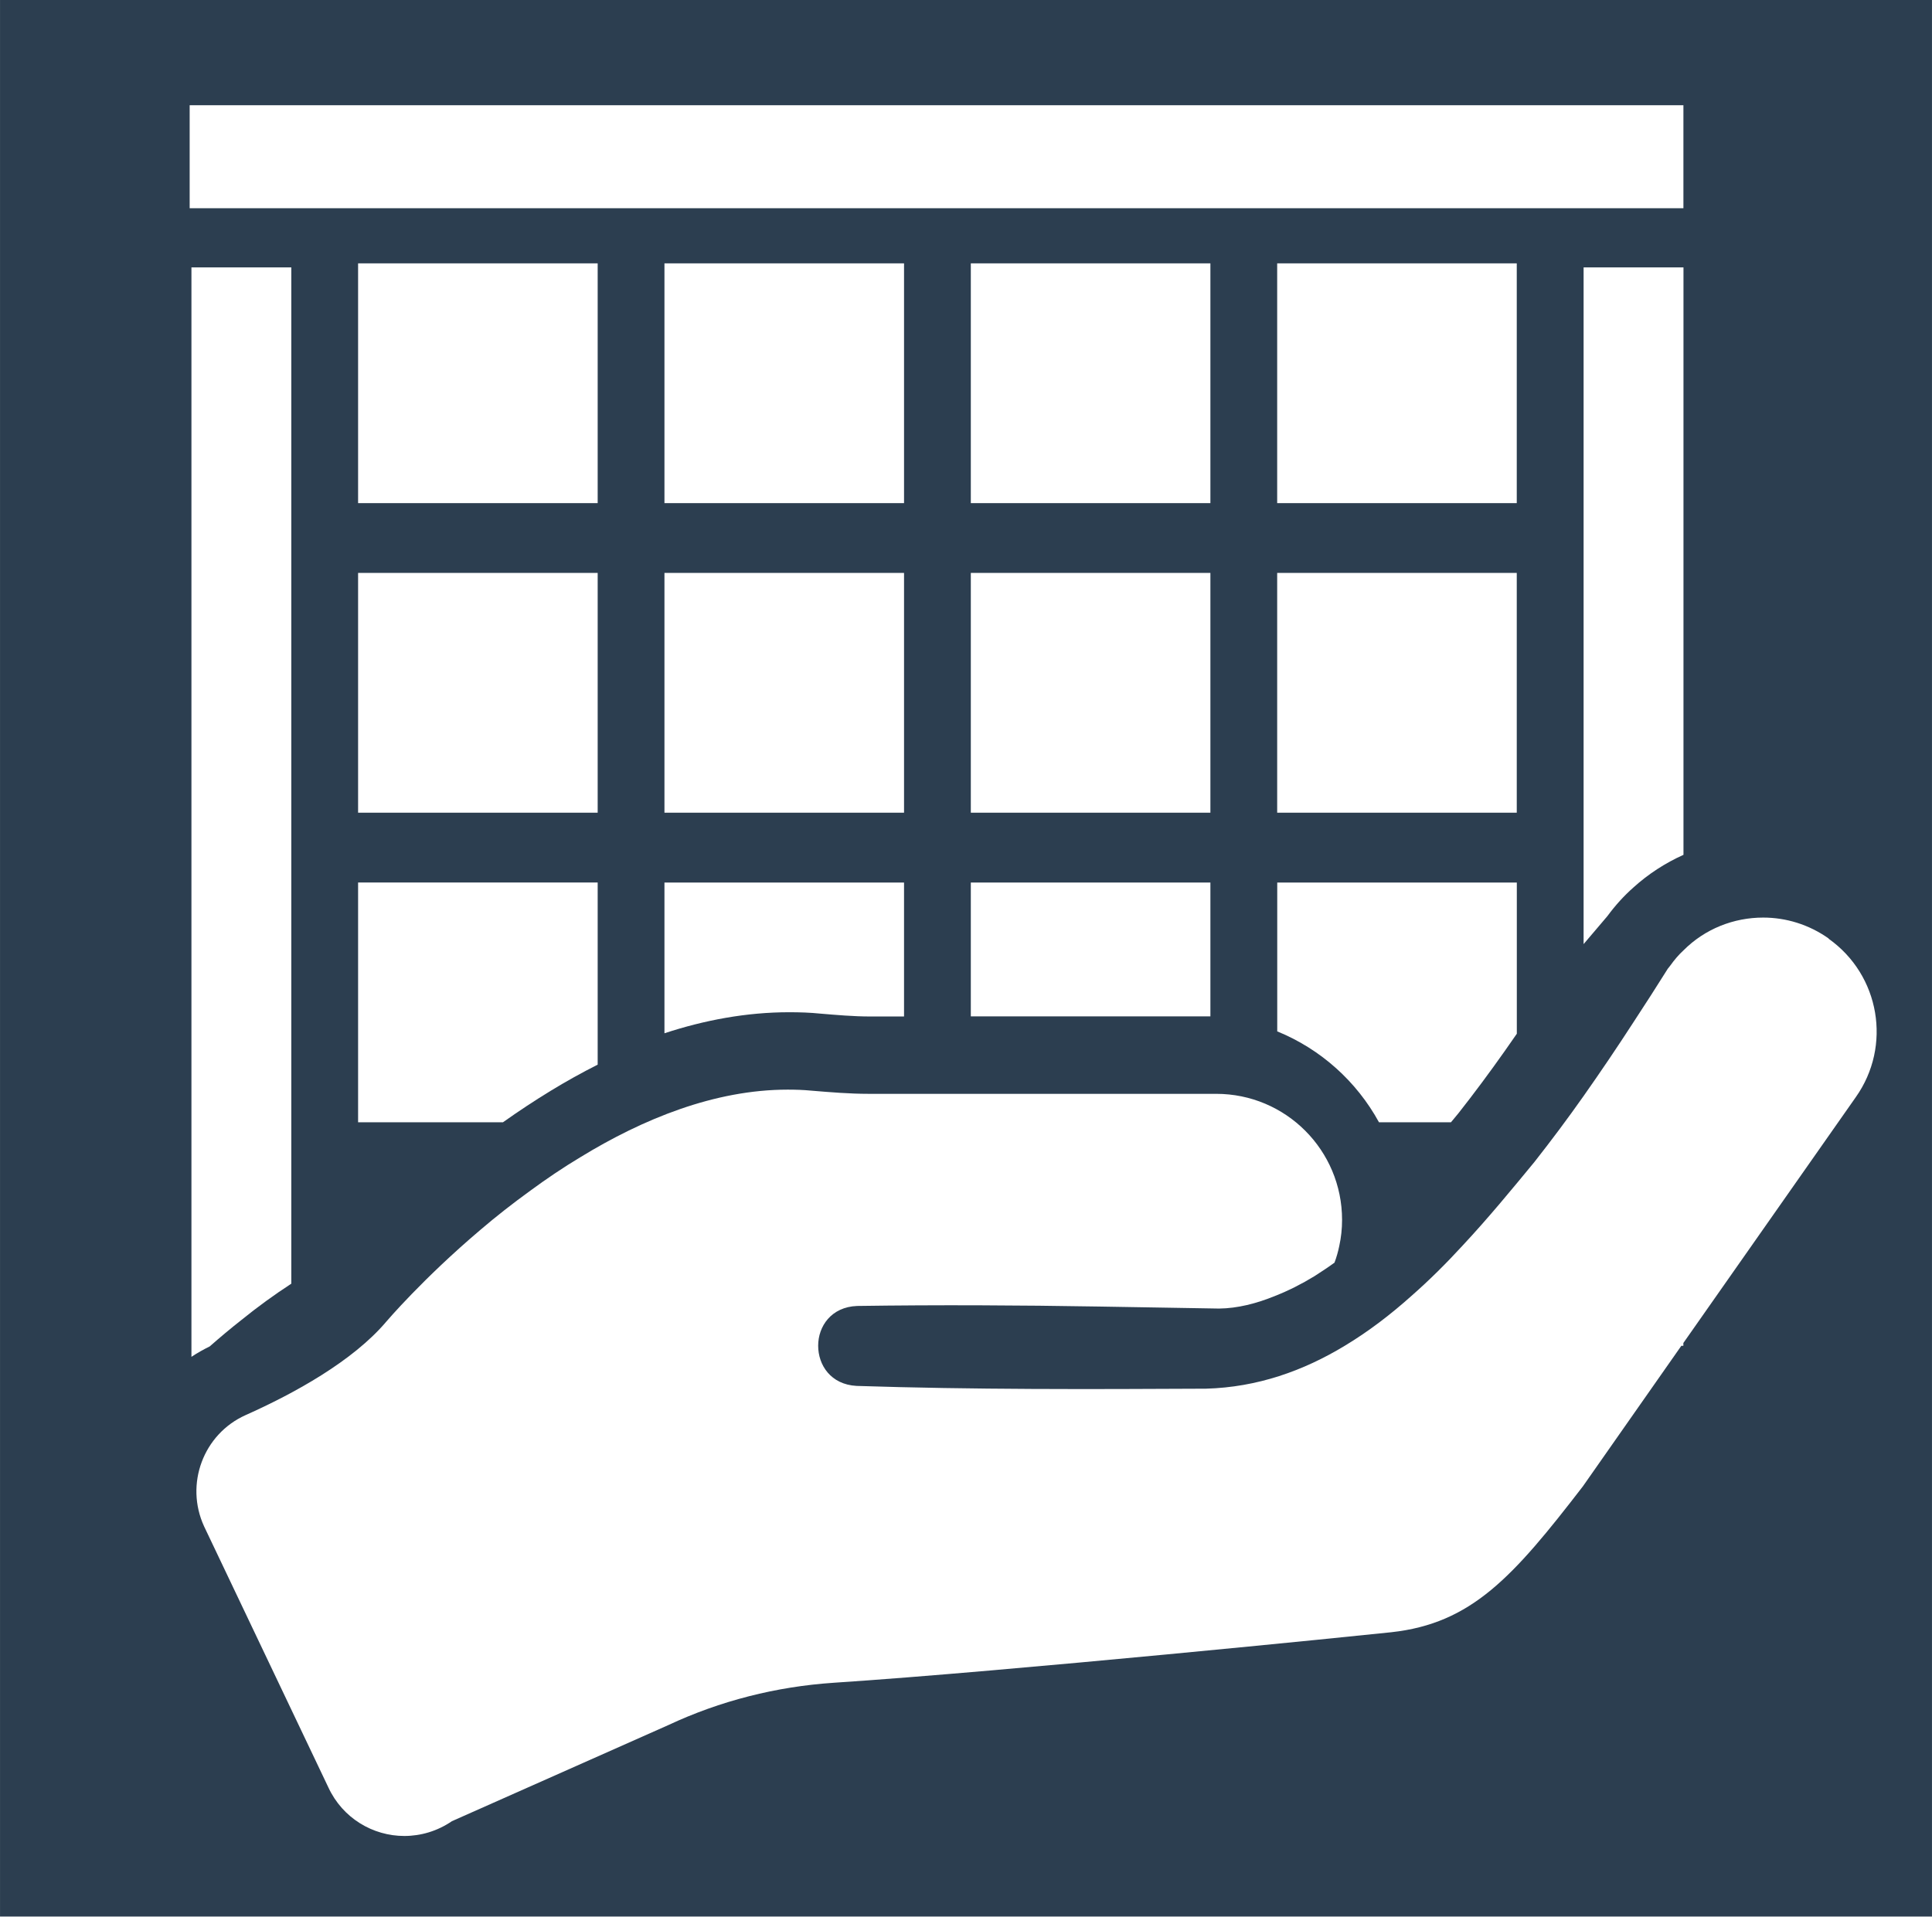
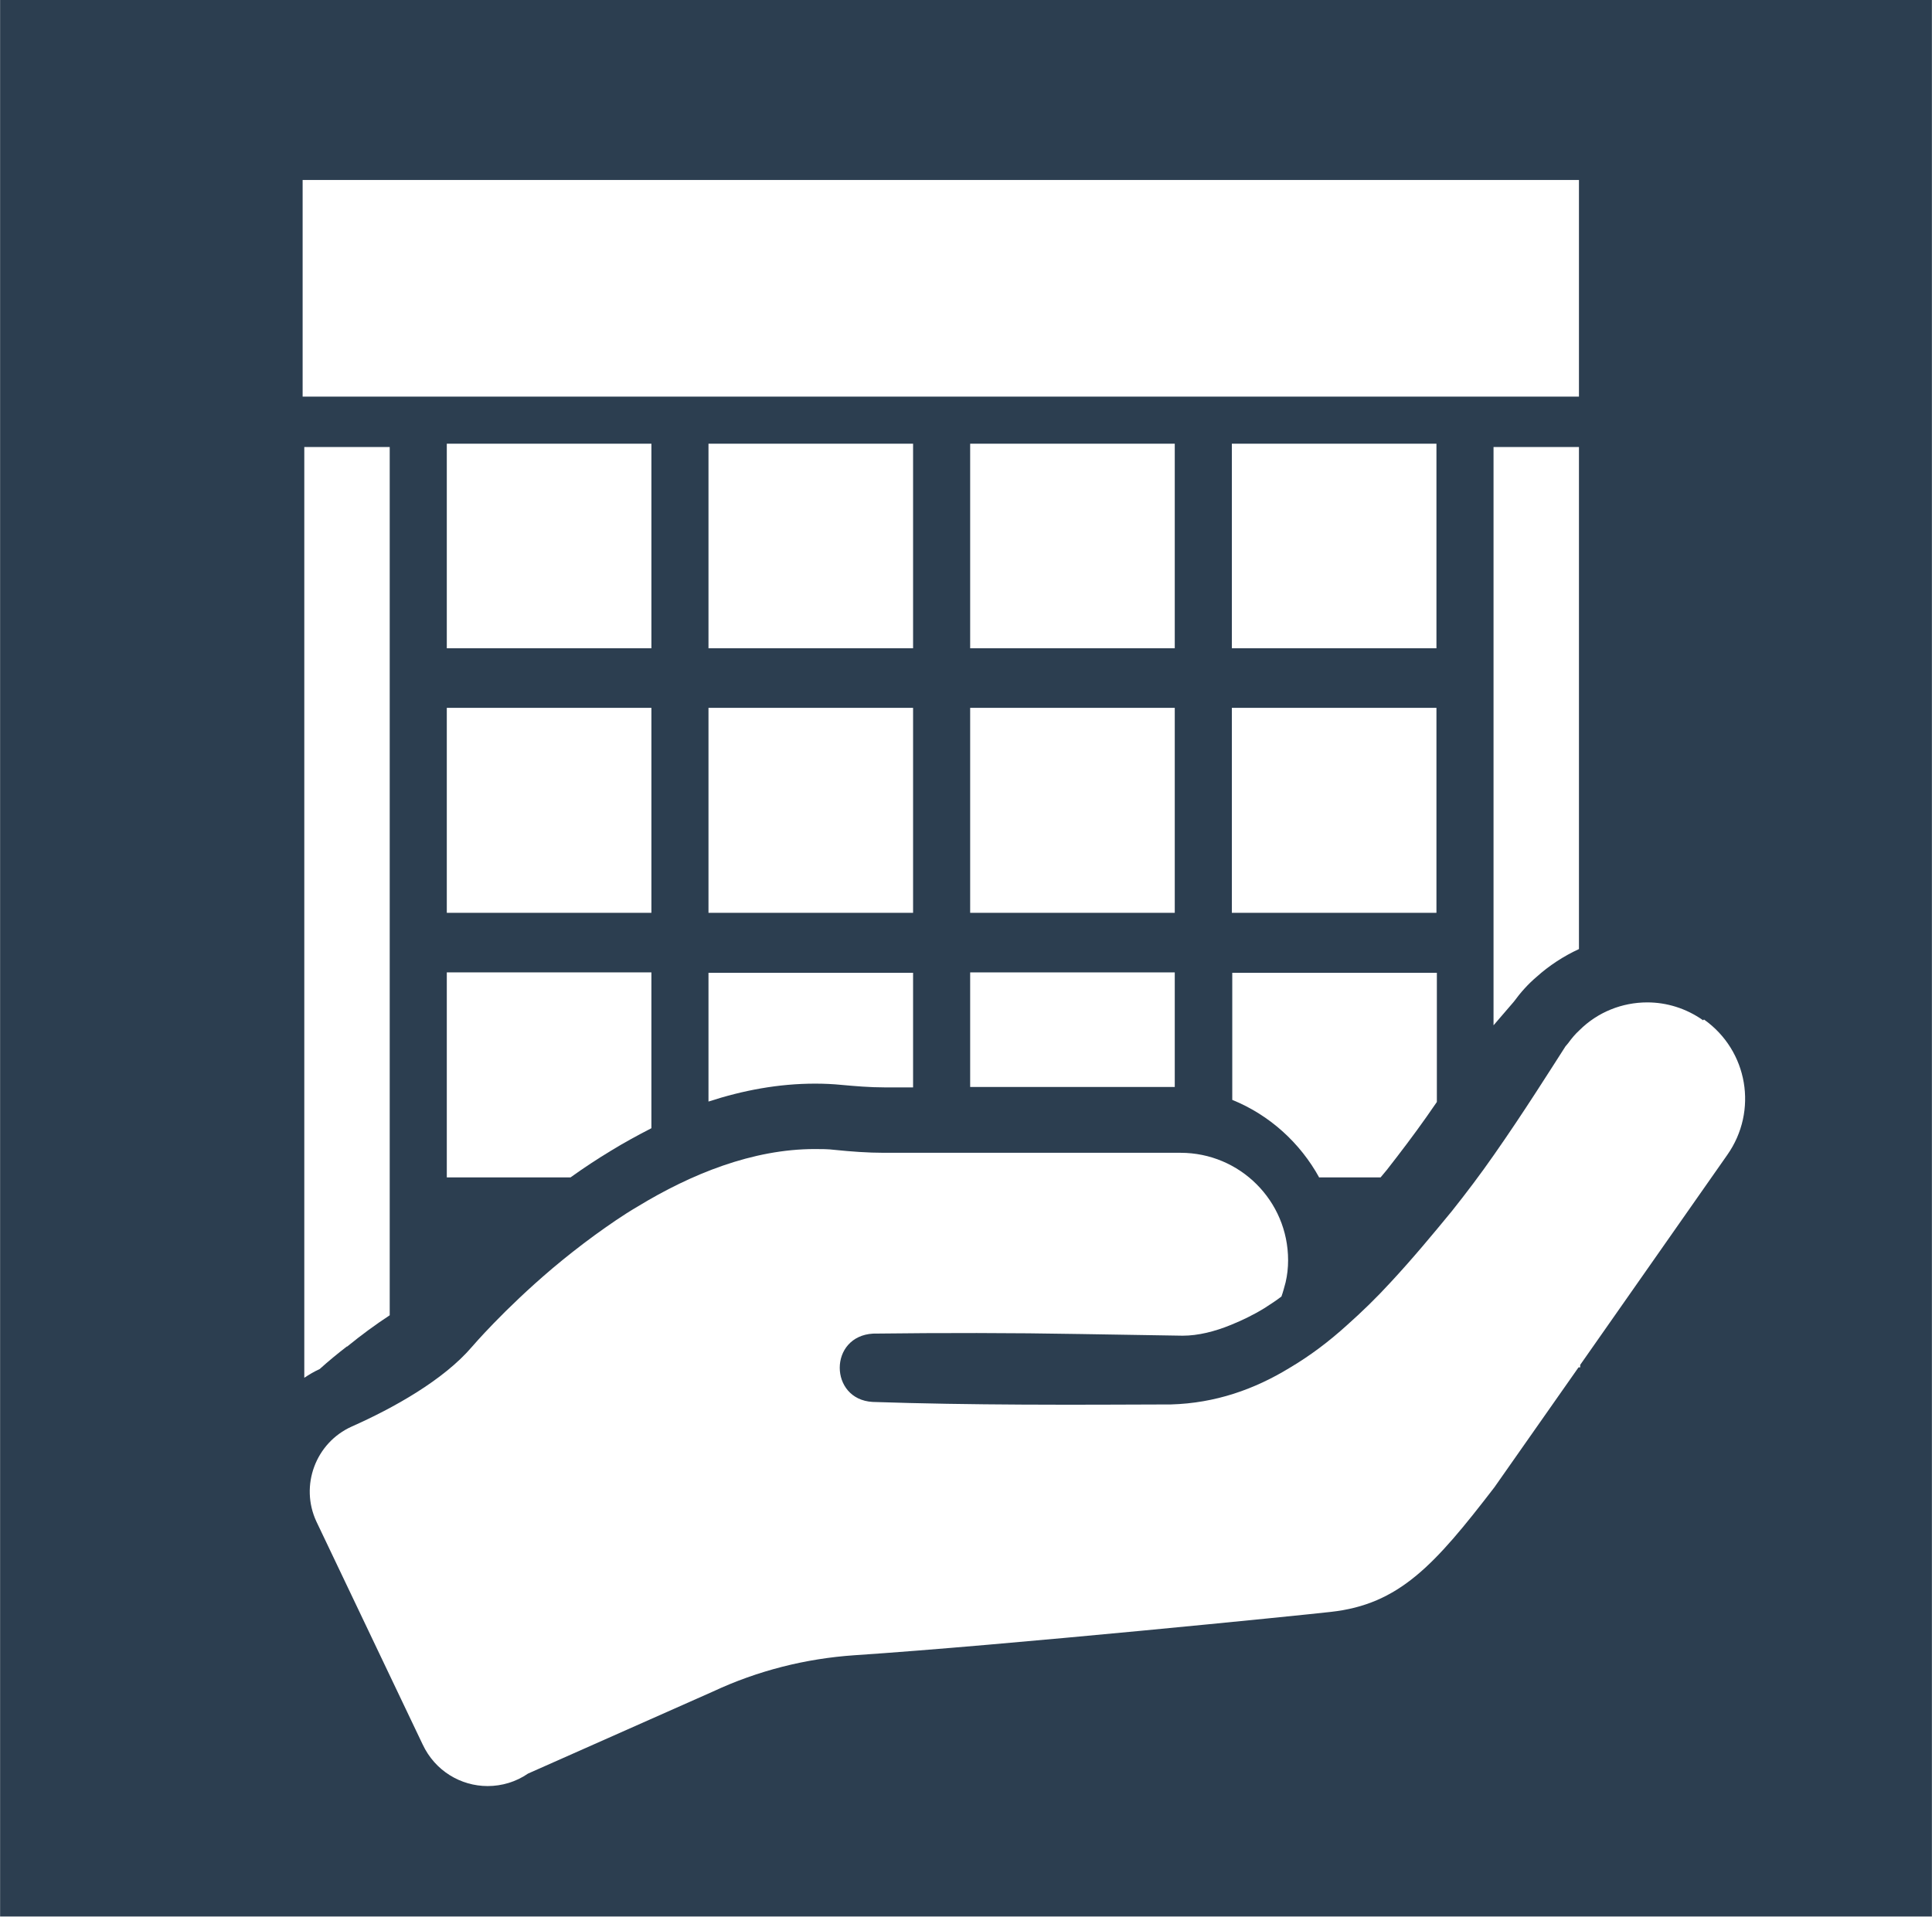
- <svg xmlns="http://www.w3.org/2000/svg" xml:space="preserve" width="24.961mm" height="24.765mm" version="1.1" style="shape-rendering:geometricPrecision; text-rendering:geometricPrecision; image-rendering:optimizeQuality; fill-rule:evenodd; clip-rule:evenodd" viewBox="0 0 326.91 324.35">
+ <svg xmlns="http://www.w3.org/2000/svg" xml:space="preserve" width="7.618mm" height="7.558mm" version="1.1" style="shape-rendering:geometricPrecision; text-rendering:geometricPrecision; image-rendering:optimizeQuality; fill-rule:evenodd; clip-rule:evenodd" viewBox="0 0 46.36 46">
  <defs>
    <style type="text/css">
   
    .fil0 {fill:#2C3E50;fill-rule:nonzero}
    .fil1 {fill:white;fill-rule:nonzero}
   
  </style>
  </defs>
  <g id="Слой_x0020_1">
-     <rect class="fil0" width="326.91" height="324.35" />
-     <path class="fil1" d="M267.96 159.78l4.02 -4.73c1.32,-1.79 2.81,-3.45 4.43,-4.87 2.5,-2.27 5.37,-4.12 8.45,-5.51l0 -99.42 -16.9 0 0 114.53z" />
-     <path class="fil1" d="M233.34 189.93l12.18 0 1.25 -1.51c2.64,-3.35 5.27,-6.89 7.81,-10.49 0.7,-0.99 1.39,-1.99 2.08,-2.98l0 -25.59 -40.54 0 0 25.19c7.36,3 13.44,8.48 17.22,15.39z" />
-     <polygon class="fil1" points="204.81,172.01 204.81,149.36 164.27,149.36 164.27,172.01 204.61,172.01 " />
-     <path class="fil1" d="M152.97 172.01l0 -22.65 -40.54 0 0 25.51c6.82,-2.24 13.9,-3.56 21.12,-3.56 1.78,0 3.55,0.06 5.2,0.23 2.75,0.23 5.65,0.49 8.52,0.49l5.69 0z" />
-     <path class="fil1" d="M60.59 189.93l24.52 0c2.62,-1.86 5.3,-3.63 8.03,-5.3 2.59,-1.58 5.26,-3.07 7.99,-4.45l0 -30.83 -40.54 0 0 40.58z" />
-     <path class="fil1" d="M40.84 223.4c2.7,-2.19 5.54,-4.26 8.45,-6.15l0 -172 -16.9 0 0 184.38c0.98,-0.65 2.01,-1.23 3.09,-1.76 1.73,-1.52 3.51,-3.02 5.36,-4.47z" />
-     <polygon class="fil1" points="204.81,128.26 204.81,96.96 164.27,96.96 164.27,128.26 164.27,137.54 204.81,137.54 " />
-     <polygon class="fil1" points="152.97,128.26 152.97,96.96 112.43,96.96 112.43,128.26 112.43,137.54 152.97,137.54 " />
-     <polygon class="fil1" points="101.13,128.26 101.13,96.96 60.59,96.96 60.59,128.26 60.59,137.54 101.13,137.54 " />
-     <polygon class="fil1" points="256.65,128.26 256.65,96.96 216.11,96.96 216.11,128.26 216.11,137.54 256.65,137.54 " />
-     <polygon class="fil1" points="204.81,75.86 204.81,44.57 164.27,44.57 164.27,75.86 164.27,85.15 204.81,85.15 " />
-     <polygon class="fil1" points="152.97,75.86 152.97,44.57 112.43,44.57 112.43,75.86 112.43,85.15 152.97,85.15 " />
-     <polygon class="fil1" points="101.13,75.86 101.13,44.57 60.59,44.57 60.59,75.86 60.59,85.15 101.13,85.15 " />
-     <polygon class="fil1" points="256.65,75.86 256.65,44.57 216.11,44.57 216.11,75.86 216.11,85.15 256.65,85.15 " />
-     <polygon class="fil1" points="284.85,21.8 284.85,35.24 32.09,35.24 32.09,21.8 32.09,17.81 284.85,17.81 " />
-     <path class="fil1" d="M309.44 158.84c-3.38,-2.4 -7.27,-3.55 -11.09,-3.55 -4.97,0 -9.84,1.89 -13.49,5.55 -0.81,0.74 -1.55,1.62 -2.23,2.57l-0.4 0.51c-0.04,0.03 -0.07,0.07 -0.07,0.1 -1.89,3.01 -3.79,5.98 -5.75,8.96 -2.74,4.23 -5.54,8.38 -8.45,12.51 -2.67,3.79 -5.44,7.5 -8.32,11.16 -3.79,4.6 -7.81,9.5 -12.2,14.2 -2.7,2.94 -5.58,5.81 -8.59,8.45 -3.55,3.18 -7.3,6.05 -11.29,8.45 -7.03,4.26 -14.81,7.03 -23.5,7.27 -19.61,0.1 -39.55,0.17 -59.13,-0.47 -4.36,-0.24 -6.49,-3.52 -6.49,-6.8 0,-3.28 2.2,-6.56 6.59,-6.73 13.69,-0.2 27.38,-0.13 41.07,0.1l20.18 0.34c3.08,-0.03 6.32,-0.84 9.53,-2.16 2.23,-0.88 4.43,-1.99 6.59,-3.31 1.15,-0.74 2.3,-1.49 3.41,-2.3 0.34,-0.91 0.61,-1.86 0.81,-2.84 0.31,-1.42 0.47,-2.87 0.47,-4.4 0,-11.8 -9.53,-21.33 -21.3,-21.33l-58.79 0c-3.25,0 -6.49,-0.27 -9.74,-0.54 -1.32,-0.13 -2.67,-0.17 -3.99,-0.17 -12.34,0 -24.51,4.97 -35.06,11.43 -2.94,1.76 -5.78,3.69 -8.45,5.65 -3.04,2.2 -5.88,4.43 -8.45,6.63 -9.77,8.28 -15.92,15.52 -15.92,15.52 -5.68,6.73 -15.65,12.2 -23.83,15.85 -7.17,3.21 -10.31,11.7 -7.03,18.83l21.03 44.18c2.43,5.24 7.57,8.22 12.85,8.22 2.77,0 5.58,-0.81 8.05,-2.5l36.61 -16.26c8.79,-4.12 18.29,-6.52 27.99,-7.17 29.82,-1.96 89.35,-8.01 94.35,-8.55 13.62,-1.49 20.62,-9.36 32.42,-24.68l16.67 -23.8 0.34 0 0 -0.47 29.18 -41.61c6.12,-8.65 4.09,-20.65 -4.6,-26.81l0 0z" />
+     <rect class="fil0" x="-0" y="0" width="46.36" height="46" />
+     <path class="fil1" d="M35.84 24.61l0.49 -0.57c0.16,-0.22 0.34,-0.42 0.54,-0.59 0.3,-0.27 0.65,-0.5 1.02,-0.67l0 -12.05 -2.05 0 0 13.88z" />
+     <path class="fil1" d="M31.65 28.26l1.48 0 0.15 -0.18c0.32,-0.41 0.64,-0.83 0.95,-1.27 0.08,-0.12 0.17,-0.24 0.25,-0.36l0 -3.1 -4.91 0 0 3.05c0.89,0.36 1.63,1.03 2.09,1.87z" />
+     <polygon class="fil1" points="28.19,26.09 28.19,23.34 23.28,23.34 23.28,26.09 28.17,26.09 " />
+     <path class="fil1" d="M21.91 26.09l0 -2.74 -4.91 0 0 3.09c0.83,-0.27 1.68,-0.43 2.56,-0.43 0.22,0 0.43,0.01 0.63,0.03 0.33,0.03 0.68,0.06 1.03,0.06l0.69 0z" />
+     <path class="fil1" d="M10.72 28.26l2.97 0c0.32,-0.23 0.64,-0.44 0.97,-0.64 0.31,-0.19 0.64,-0.37 0.97,-0.54l0 -3.74 -4.91 0 0 4.92z" />
+     <path class="fil1" d="M8.33 32.32c0.33,-0.27 0.67,-0.52 1.02,-0.75l0 -20.84 -2.05 0 0 22.34c0.12,-0.08 0.24,-0.15 0.37,-0.21 0.21,-0.19 0.43,-0.37 0.65,-0.54z" />
+     <polygon class="fil1" points="28.19,20.79 28.19,16.99 23.28,16.99 23.28,20.79 23.28,21.91 28.19,21.91 " />
+     <polygon class="fil1" points="21.91,20.79 21.91,16.99 17,16.99 17,20.79 17,21.91 21.91,21.91 " />
+     <polygon class="fil1" points="15.63,20.79 15.63,16.99 10.72,16.99 10.72,20.79 10.72,21.91 15.63,21.91 " />
+     <polygon class="fil1" points="34.47,20.79 34.47,16.99 29.56,16.99 29.56,20.79 29.56,21.91 34.47,21.91 " />
+     <polygon class="fil1" points="28.19,14.44 28.19,10.65 23.28,10.65 23.28,14.44 23.28,15.56 28.19,15.56 " />
+     <polygon class="fil1" points="21.91,14.44 21.91,10.65 17,10.65 17,14.44 17,15.56 21.91,15.56 " />
+     <polygon class="fil1" points="15.63,14.44 15.63,10.65 10.72,10.65 10.72,14.44 10.72,15.56 15.63,15.56 " />
+     <polygon class="fil1" points="34.47,14.44 34.47,10.65 29.56,10.65 29.56,14.44 29.56,15.56 34.47,15.56 " />
+     <polygon class="fil1" points="37.89,5.51 37.89,9.52 7.26,9.52 7.26,5.51 7.26,4.32 37.89,4.32 " />
+     <path class="fil1" d="M40.87 24.49c-0.41,-0.29 -0.88,-0.43 -1.34,-0.43 -0.6,0 -1.19,0.23 -1.63,0.67 -0.1,0.09 -0.19,0.2 -0.27,0.31l-0.05 0.06c-0,0 -0.01,0.01 -0.01,0.01 -0.23,0.36 -0.46,0.72 -0.7,1.09 -0.33,0.51 -0.67,1.02 -1.02,1.52 -0.32,0.46 -0.66,0.91 -1.01,1.35 -0.46,0.56 -0.95,1.15 -1.48,1.72 -0.33,0.36 -0.68,0.7 -1.04,1.02 -0.43,0.39 -0.88,0.73 -1.37,1.02 -0.85,0.52 -1.79,0.85 -2.85,0.88 -2.38,0.01 -4.79,0.02 -7.16,-0.06 -0.53,-0.03 -0.79,-0.43 -0.79,-0.82 0,-0.4 0.27,-0.79 0.8,-0.82 1.66,-0.02 3.32,-0.02 4.98,0.01l2.45 0.04c0.37,-0 0.77,-0.1 1.16,-0.26 0.27,-0.11 0.54,-0.24 0.8,-0.4 0.14,-0.09 0.28,-0.18 0.41,-0.28 0.04,-0.11 0.07,-0.23 0.1,-0.34 0.04,-0.17 0.06,-0.35 0.06,-0.53 0,-1.43 -1.16,-2.58 -2.58,-2.58l-7.12 0c-0.39,0 -0.79,-0.03 -1.18,-0.07 -0.16,-0.02 -0.32,-0.02 -0.48,-0.02 -1.49,0 -2.97,0.6 -4.25,1.38 -0.36,0.21 -0.7,0.45 -1.02,0.68 -0.37,0.27 -0.71,0.54 -1.02,0.8 -1.18,1 -1.93,1.88 -1.93,1.88 -0.69,0.81 -1.9,1.48 -2.89,1.92 -0.87,0.39 -1.25,1.42 -0.85,2.28l2.55 5.35c0.3,0.64 0.92,1 1.56,1 0.34,0 0.68,-0.1 0.97,-0.3l4.44 -1.97c1.07,-0.5 2.22,-0.79 3.39,-0.87 3.61,-0.24 10.83,-0.97 11.43,-1.04 1.65,-0.18 2.5,-1.13 3.93,-2.99l2.02 -2.88 0.04 0 0 -0.06 3.53 -5.04c0.74,-1.05 0.5,-2.5 -0.56,-3.25l0 0z" />
  </g>
</svg>
